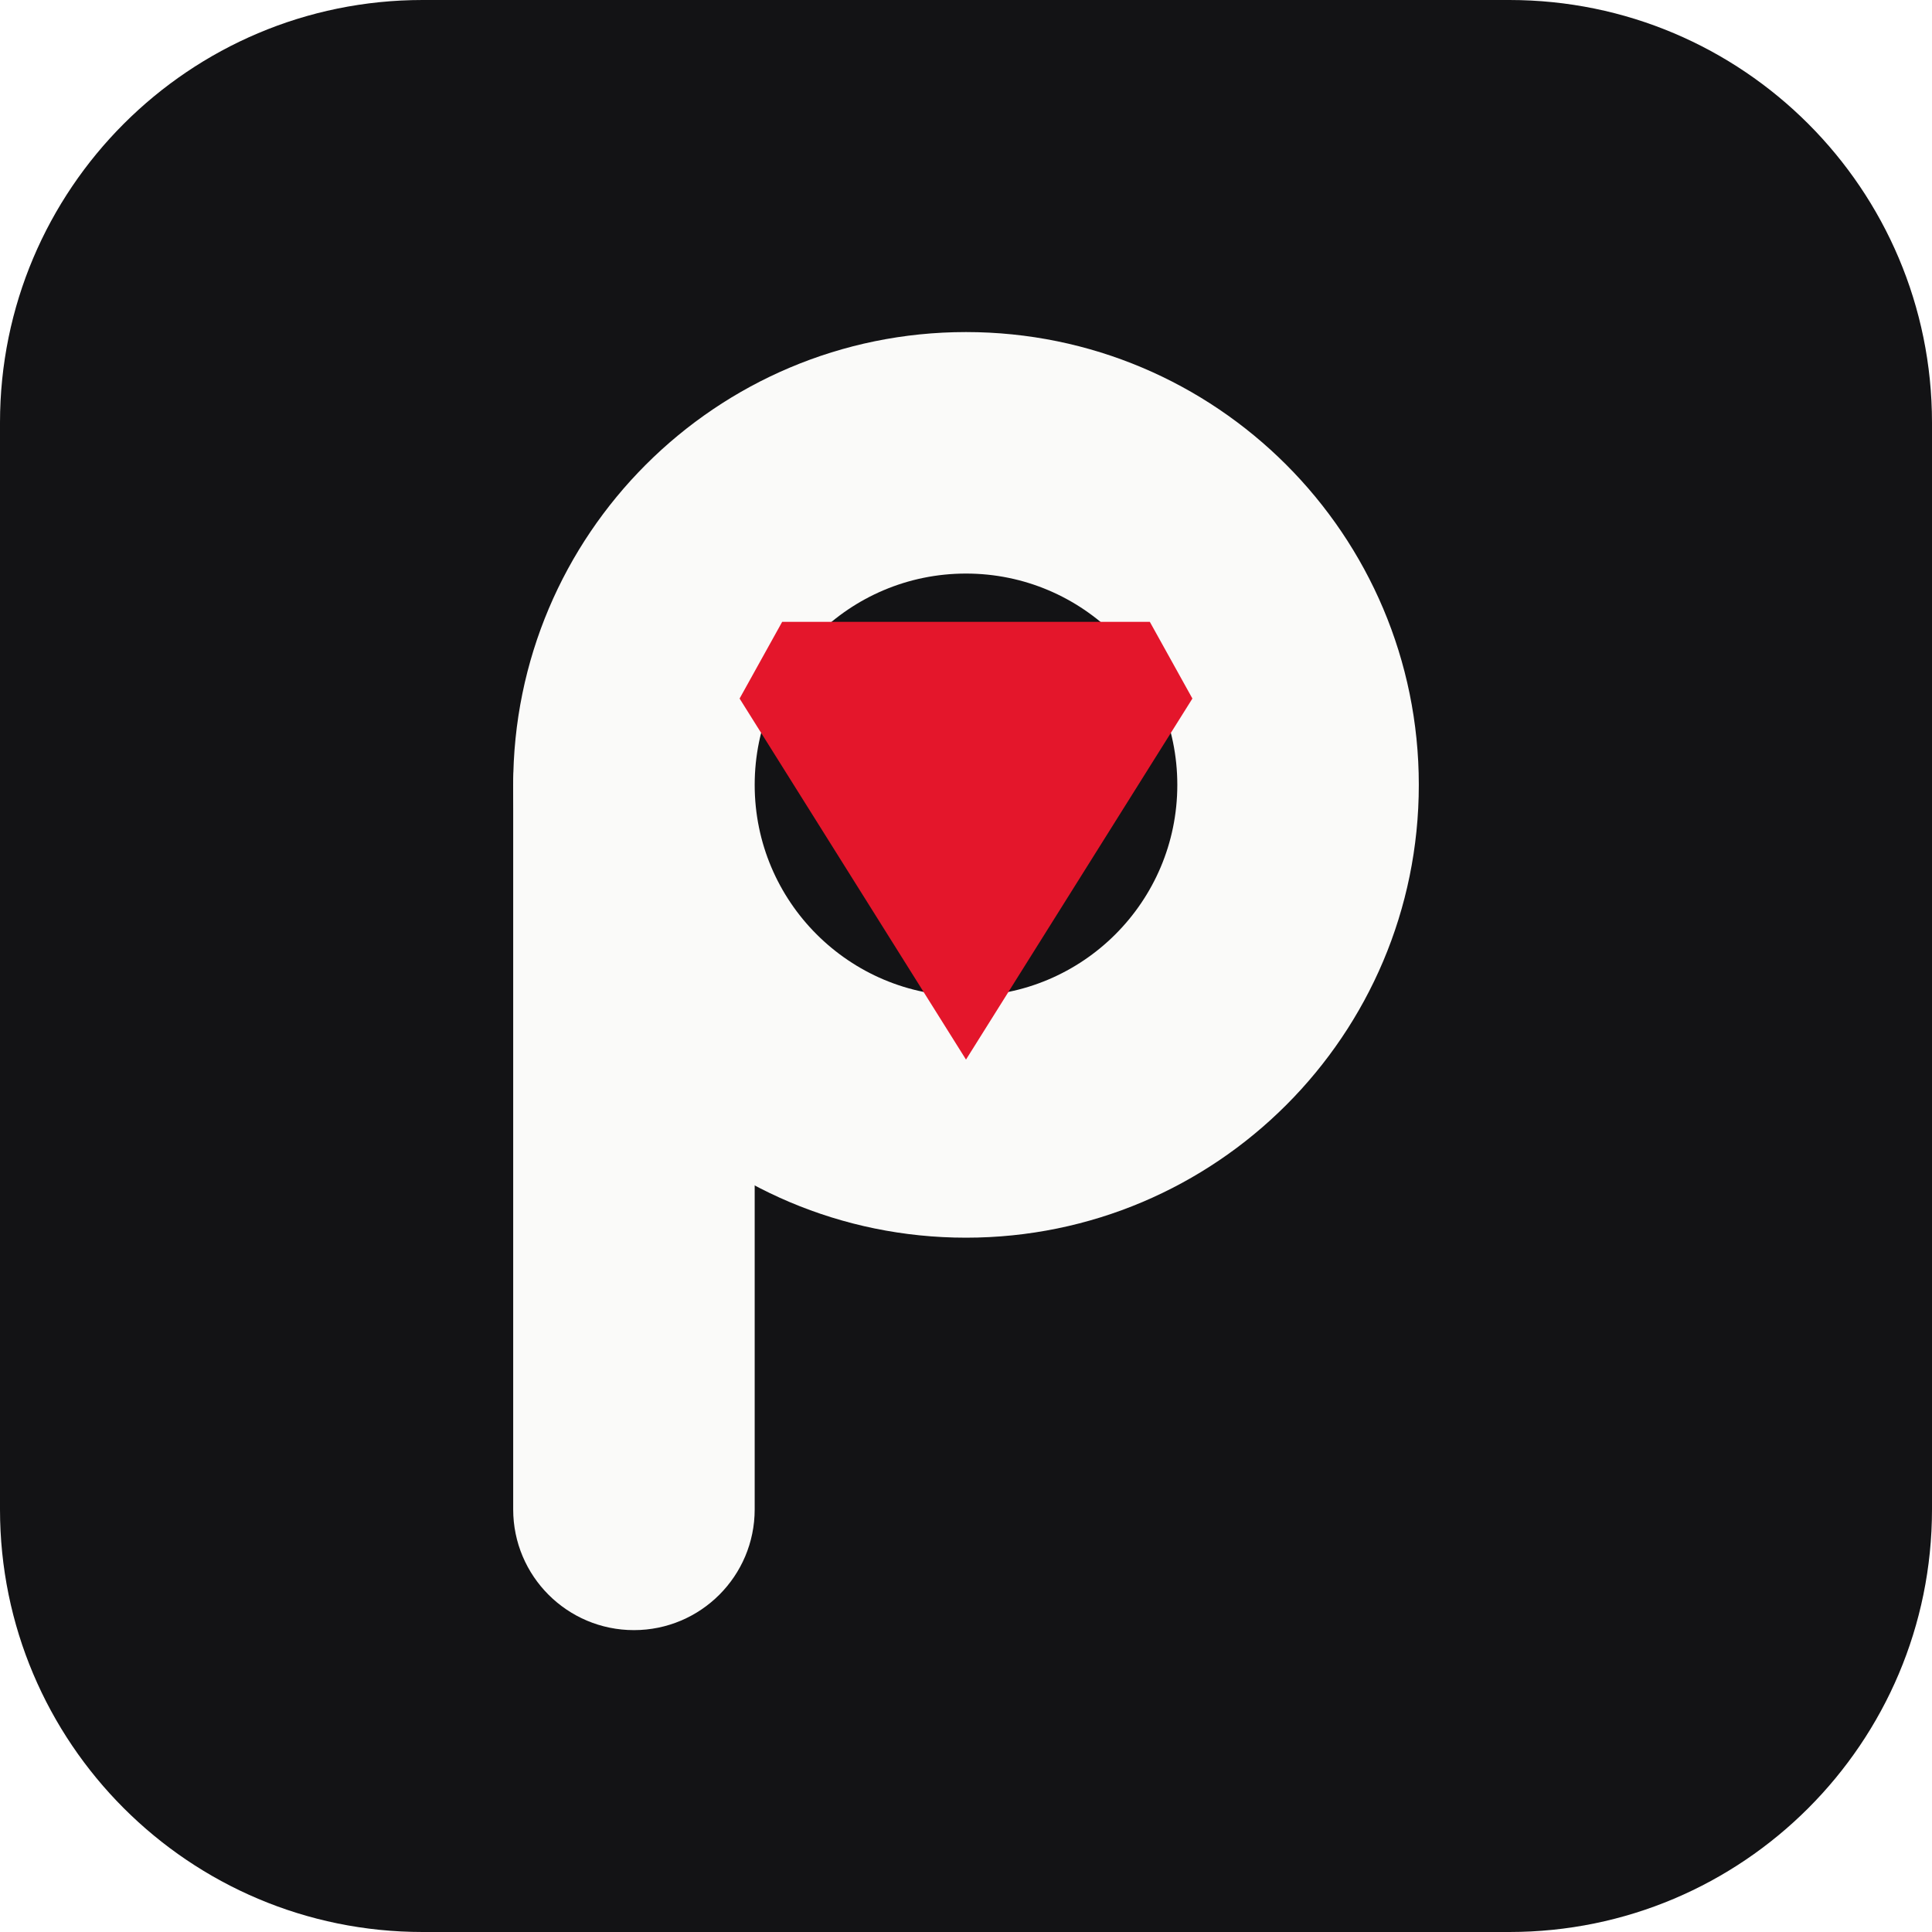
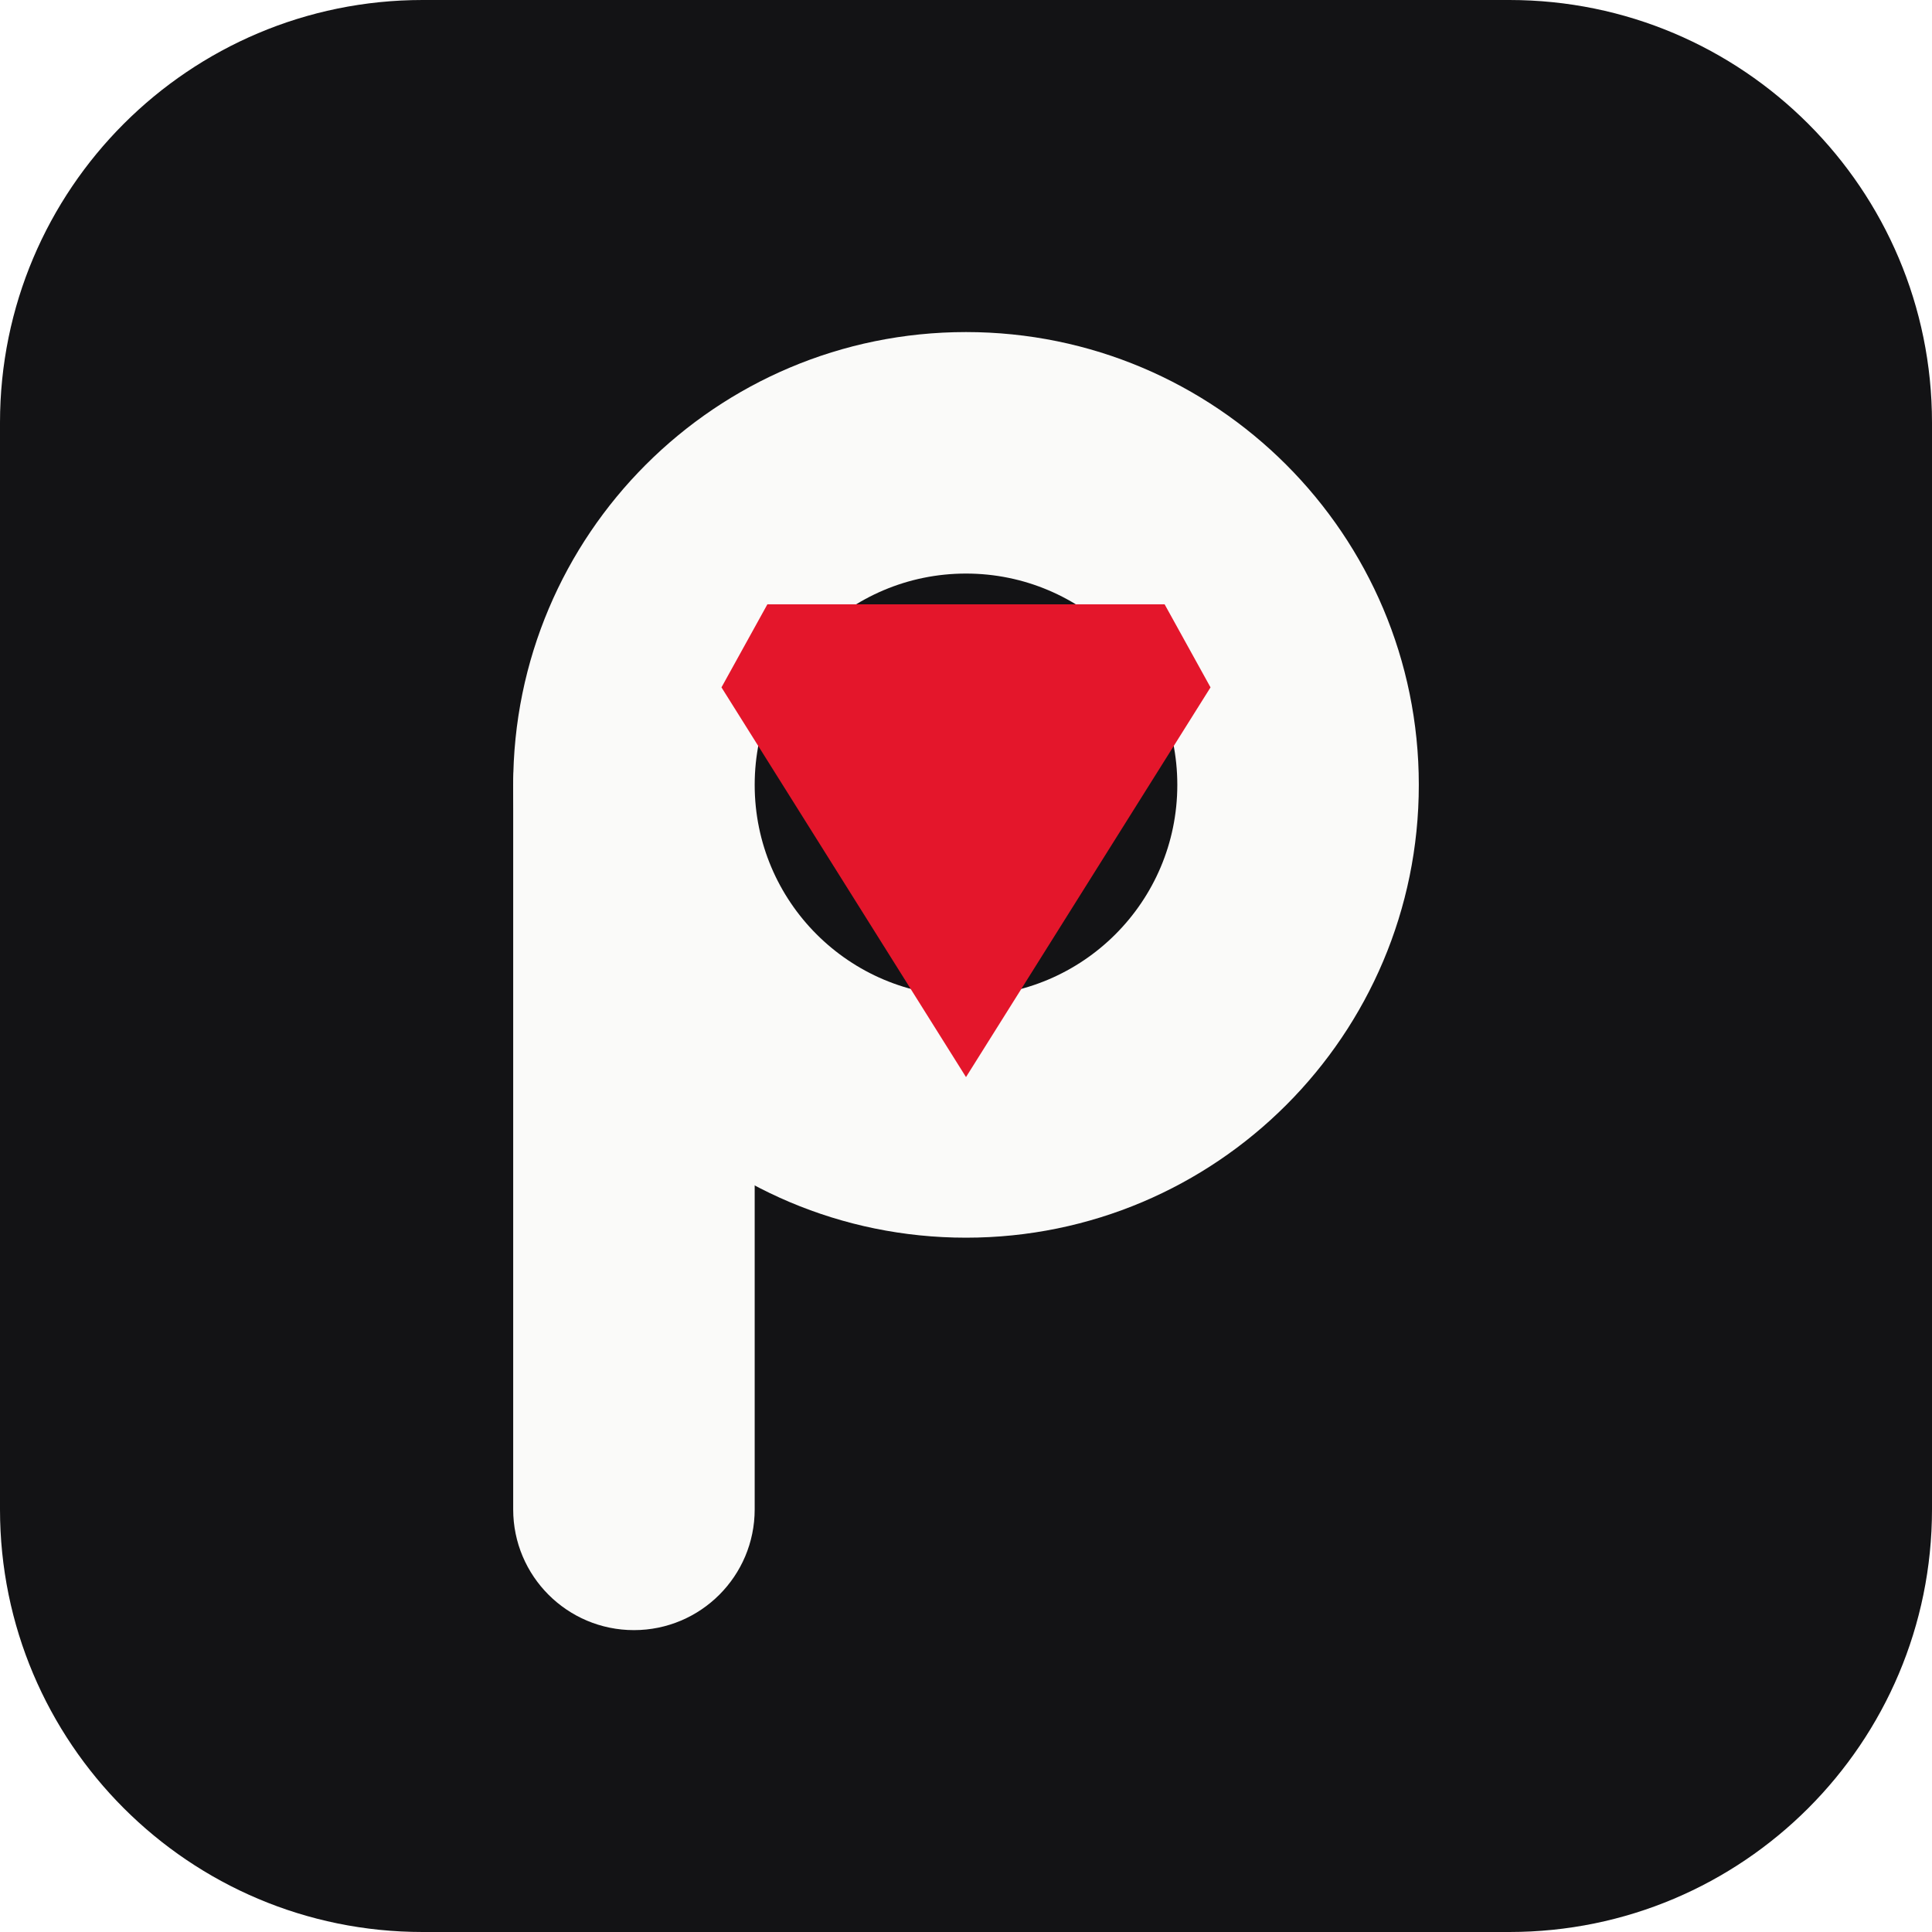
<svg xmlns="http://www.w3.org/2000/svg" viewBox="0 0 64 64">
  <rect width="64" height="64" rx="14" fill="#131315" />
  <rect x="17" y="22" width="8" height="32" rx="4" fill="#FAFAF9" />
  <circle cx="32" cy="26" r="15" fill="#FAFAF9" />
  <circle cx="32" cy="26" r="7" fill="#131315" />
-   <path d="M32.00 35.10 L24.50 23.14 L25.91 20.60 L38.09 20.60 L39.50 23.14 z" fill="#E4162B" />
+   <path d="M32.00 35.68 L23.90 22.77 L25.42 20.02 L38.58 20.02 L40.10 22.77 z" fill="#E4162B" />
</svg>
